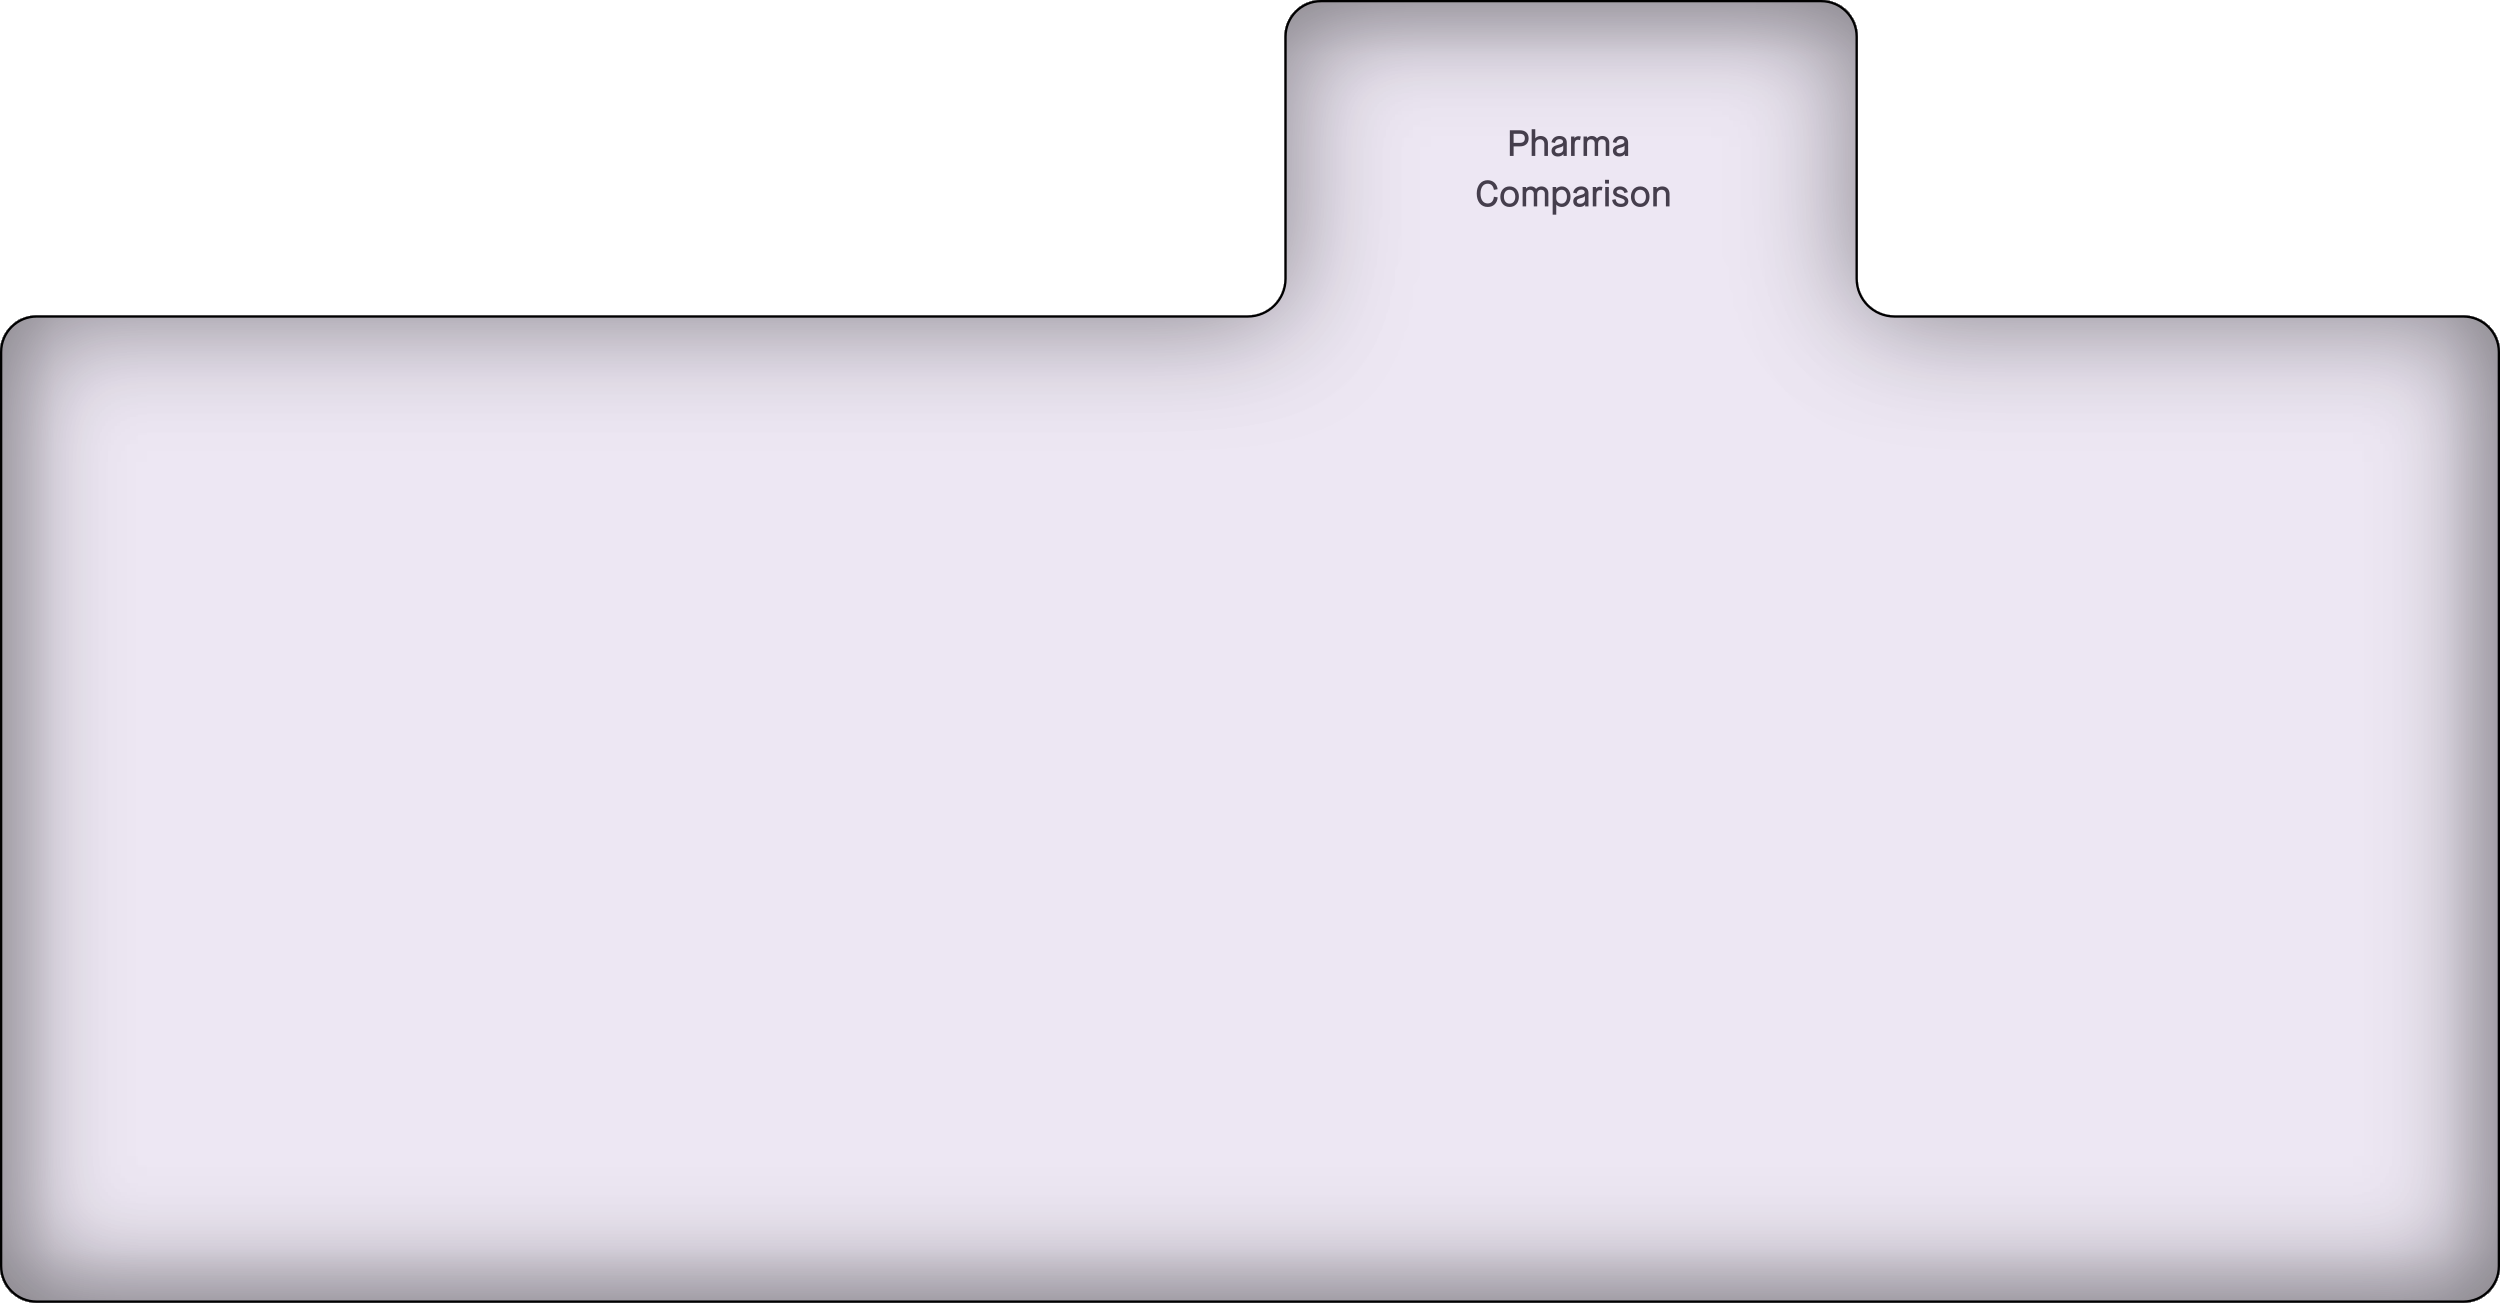
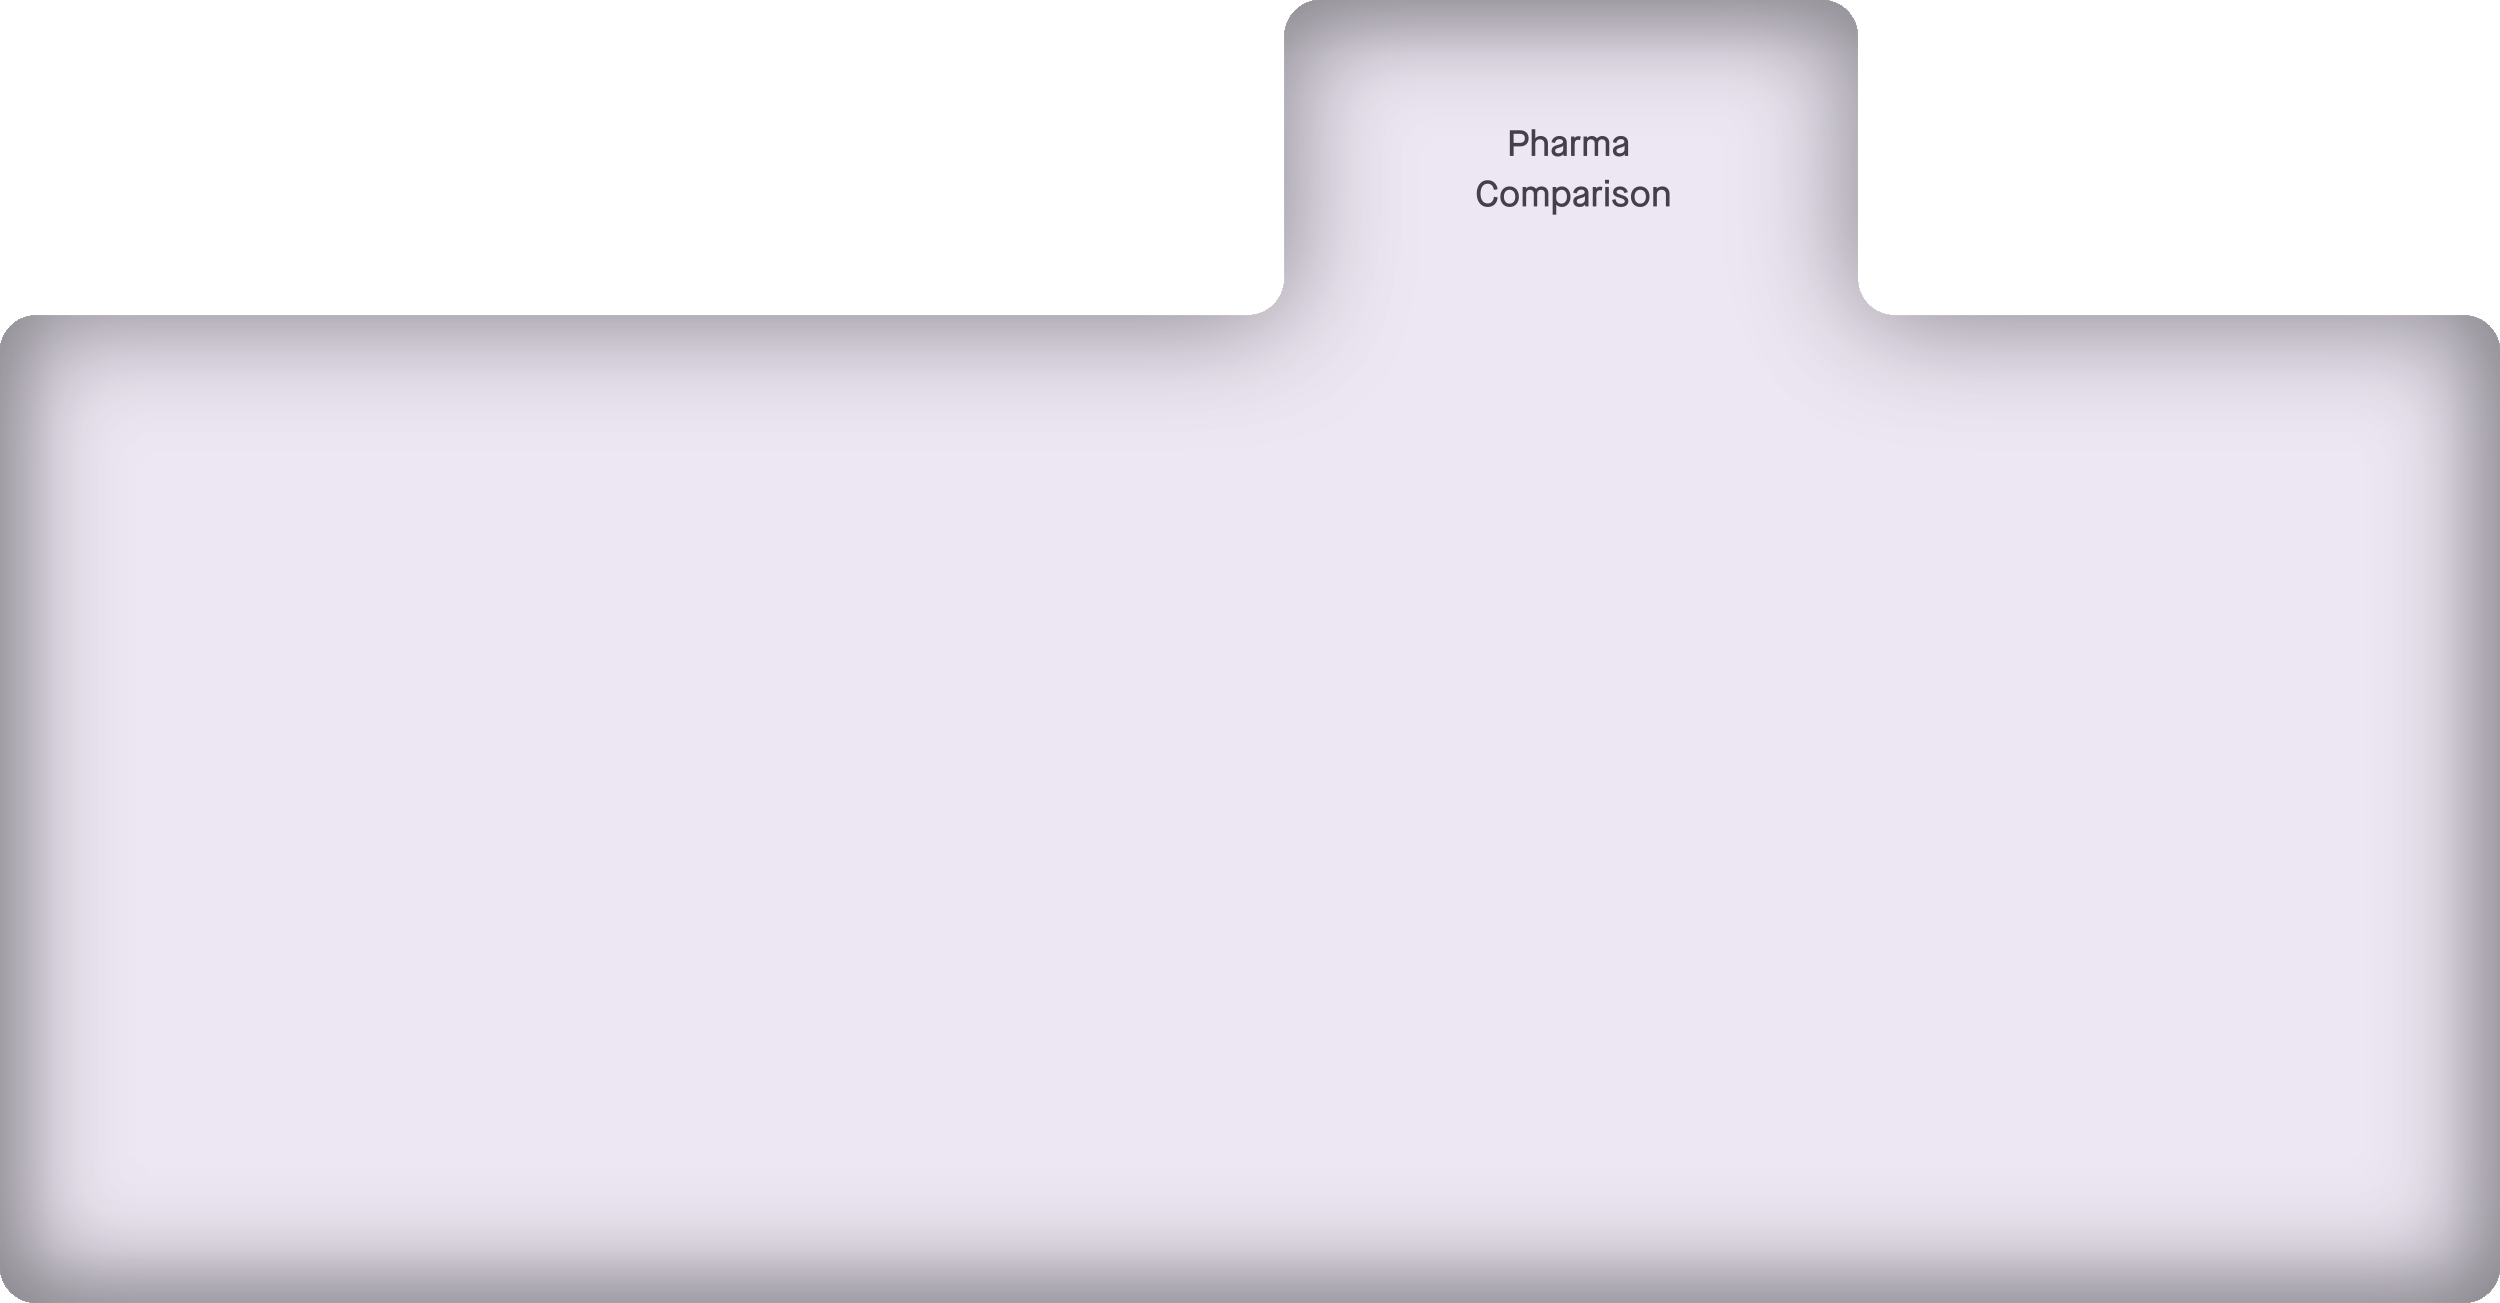
<svg xmlns="http://www.w3.org/2000/svg" width="1090" height="568" viewBox="0 0 1090 568" fill="none">
  <g filter="url(#filter0_ii_3904_1009)">
    <path d="M0 153.5C0 144.663 7.163 137.5 16 137.5H158.5H297.5H428.75H544C552.837 137.5 560 130.337 560 121.5V16C560 7.163 567.163 0 576 0H794C802.837 0 810 7.163 810 16V121.5C810 130.337 817.163 137.5 826 137.5H1074C1082.84 137.5 1090 144.663 1090 153.5V552C1090 560.837 1082.84 568 1074 568H16C7.163 568 0 560.837 0 552V153.5Z" fill="#EDE7F3" />
  </g>
-   <path d="M576 0.5H794C802.56 0.5 809.5 7.44 809.5 16V121.5C809.5 130.613 816.887 138 826 138H1074C1082.56 138 1089.5 144.94 1089.5 153.5V552C1089.5 560.56 1082.56 567.5 1074 567.5H16C7.44 567.5 0.5 560.56 0.5 552V153.5C0.5 144.94 7.44 138 16 138H544C553.113 138 560.5 130.613 560.5 121.5V16C560.5 7.44 567.44 0.5 576 0.5Z" stroke="black" />
  <path d="M658.288 68V56.8H662.704C665.072 56.8 666.48 58.144 666.48 60.32C666.48 62.512 665.072 63.824 662.688 63.824H659.936V68H658.288ZM659.936 62.288H662.624C664.096 62.288 664.832 61.632 664.832 60.32C664.832 58.976 664.112 58.336 662.64 58.336H659.936V62.288ZM667.812 68V56.32H669.38V60.272H669.412C669.908 59.68 670.804 59.28 671.7 59.28C673.636 59.28 674.9 60.544 674.9 62.48V68H673.332V62.768C673.332 61.504 672.612 60.736 671.396 60.736C670.18 60.736 669.38 61.552 669.38 62.768V68H667.812ZM676.477 65.792C676.477 64.368 677.309 63.616 679.469 63.104C681.005 62.72 681.485 62.416 681.485 61.792C681.485 61.104 680.893 60.656 679.933 60.656C678.893 60.656 678.173 61.264 677.965 62.336L676.445 62.016C676.589 61.184 676.973 60.528 677.597 60.032C678.237 59.536 679.021 59.28 679.933 59.28C681.901 59.28 683.117 60.384 683.117 62.176V68H681.677V67.184H681.645C681.181 67.84 680.301 68.24 679.261 68.24C677.581 68.24 676.477 67.28 676.477 65.792ZM681.565 65.136V63.456H681.533C681.389 63.824 680.893 64.08 679.869 64.352C678.525 64.688 678.013 65.056 678.013 65.696C678.013 66.416 678.509 66.832 679.453 66.832C680.685 66.832 681.565 66.112 681.565 65.136ZM684.984 68V59.52H686.456V60.224H686.488C686.824 59.696 687.48 59.376 688.264 59.376C688.568 59.376 688.888 59.424 689.208 59.504L688.904 61.072C688.568 60.976 688.28 60.928 688.024 60.928C687.048 60.928 686.552 61.6 686.552 63.072V68H684.984ZM690.421 68V59.52H691.925V60.192H691.957C692.405 59.632 693.237 59.28 694.069 59.28C694.965 59.28 695.813 59.696 696.261 60.336H696.293C696.885 59.68 697.701 59.28 698.613 59.28C700.341 59.28 701.637 60.48 701.637 62.176V68H700.101V62.432C700.101 61.408 699.445 60.736 698.437 60.736C697.429 60.736 696.773 61.456 696.773 62.528V68H695.285V62.432C695.285 61.408 694.613 60.736 693.637 60.736C692.613 60.736 691.957 61.456 691.957 62.528V68H690.421ZM703.227 65.792C703.227 64.368 704.059 63.616 706.219 63.104C707.755 62.72 708.235 62.416 708.235 61.792C708.235 61.104 707.643 60.656 706.683 60.656C705.643 60.656 704.923 61.264 704.715 62.336L703.195 62.016C703.339 61.184 703.723 60.528 704.347 60.032C704.987 59.536 705.771 59.28 706.683 59.28C708.651 59.28 709.867 60.384 709.867 62.176V68H708.427V67.184H708.395C707.931 67.84 707.051 68.24 706.011 68.24C704.331 68.24 703.227 67.28 703.227 65.792ZM708.315 65.136V63.456H708.283C708.139 63.824 707.643 64.08 706.619 64.352C705.275 64.688 704.763 65.056 704.763 65.696C704.763 66.416 705.259 66.832 706.203 66.832C707.435 66.832 708.315 66.112 708.315 65.136ZM643.859 84.4C643.859 80.896 645.763 78.56 648.627 78.56C650.931 78.56 652.675 80.128 652.963 82.496L651.347 82.768C651.043 81.024 650.115 80.096 648.627 80.096C646.691 80.096 645.507 81.728 645.507 84.4C645.507 87.088 646.691 88.704 648.627 88.704C650.211 88.704 651.139 87.712 651.347 85.792L652.995 86.032C652.883 87.328 652.435 88.368 651.651 89.12C650.867 89.872 649.859 90.24 648.627 90.24C645.731 90.24 643.859 87.936 643.859 84.4ZM654.14 85.76C654.14 83.088 655.772 81.28 658.188 81.28C660.604 81.28 662.236 83.088 662.236 85.76C662.236 88.432 660.604 90.24 658.188 90.24C655.772 90.24 654.14 88.432 654.14 85.76ZM660.668 85.76C660.668 83.904 659.724 82.736 658.188 82.736C656.652 82.736 655.708 83.904 655.708 85.76C655.708 87.616 656.652 88.784 658.188 88.784C659.724 88.784 660.668 87.616 660.668 85.76ZM663.867 90V81.52H665.371V82.192H665.403C665.851 81.632 666.683 81.28 667.515 81.28C668.411 81.28 669.259 81.696 669.707 82.336H669.739C670.331 81.68 671.147 81.28 672.059 81.28C673.787 81.28 675.083 82.48 675.083 84.176V90H673.547V84.432C673.547 83.408 672.891 82.736 671.883 82.736C670.875 82.736 670.219 83.456 670.219 84.528V90H668.731V84.432C668.731 83.408 668.059 82.736 667.083 82.736C666.059 82.736 665.403 83.456 665.403 84.528V90H663.867ZM676.96 93.6V81.52H678.496V82.304H678.528C679.088 81.68 679.968 81.28 680.944 81.28C683.152 81.28 684.752 83.136 684.752 85.76C684.752 88.384 683.152 90.24 680.96 90.24C679.984 90.24 679.072 89.824 678.56 89.232H678.528V93.6H676.96ZM683.184 85.76C683.184 83.904 682.272 82.736 680.816 82.736C679.536 82.736 678.528 83.76 678.528 85.008V86.496C678.528 87.76 679.52 88.784 680.768 88.784C682.24 88.784 683.184 87.616 683.184 85.76ZM685.938 87.792C685.938 86.368 686.77 85.616 688.93 85.104C690.466 84.72 690.946 84.416 690.946 83.792C690.946 83.104 690.354 82.656 689.394 82.656C688.354 82.656 687.634 83.264 687.426 84.336L685.906 84.016C686.05 83.184 686.434 82.528 687.058 82.032C687.698 81.536 688.482 81.28 689.394 81.28C691.362 81.28 692.578 82.384 692.578 84.176V90H691.138V89.184H691.106C690.642 89.84 689.762 90.24 688.722 90.24C687.042 90.24 685.938 89.28 685.938 87.792ZM691.026 87.136V85.456H690.994C690.85 85.824 690.354 86.08 689.33 86.352C687.986 86.688 687.474 87.056 687.474 87.696C687.474 88.416 687.97 88.832 688.914 88.832C690.146 88.832 691.026 88.112 691.026 87.136ZM694.445 90V81.52H695.917V82.224H695.949C696.285 81.696 696.941 81.376 697.725 81.376C698.029 81.376 698.349 81.424 698.669 81.504L698.365 83.072C698.029 82.976 697.741 82.928 697.485 82.928C696.509 82.928 696.013 83.6 696.013 85.072V90H694.445ZM699.882 90V81.52H701.45V90H699.882ZM699.802 80.048V78.4H701.514V80.048H699.802ZM702.902 87.152L704.374 86.832C704.646 88.256 705.318 88.848 706.726 88.848C707.766 88.848 708.406 88.448 708.406 87.808C708.406 87.056 707.846 86.736 706.23 86.24C704.182 85.664 703.318 85.04 703.318 83.744C703.318 82.336 704.614 81.28 706.358 81.28C708.07 81.28 709.398 82.256 709.734 83.792L708.262 84.176C707.974 83.168 707.334 82.672 706.358 82.672C705.446 82.672 704.838 83.088 704.838 83.712C704.838 84.24 705.318 84.512 706.742 84.912C708.966 85.568 709.942 86.272 709.942 87.744C709.942 89.264 708.662 90.24 706.726 90.24C704.534 90.24 703.142 89.136 702.902 87.152ZM711.094 85.76C711.094 83.088 712.726 81.28 715.141 81.28C717.558 81.28 719.19 83.088 719.19 85.76C719.19 88.432 717.558 90.24 715.141 90.24C712.726 90.24 711.094 88.432 711.094 85.76ZM717.622 85.76C717.622 83.904 716.678 82.736 715.141 82.736C713.606 82.736 712.662 83.904 712.662 85.76C712.662 87.616 713.606 88.784 715.141 88.784C716.678 88.784 717.622 87.616 717.622 85.76ZM720.82 90V81.52H722.324V82.272H722.356C722.868 81.68 723.812 81.28 724.708 81.28C726.644 81.28 727.908 82.544 727.908 84.528V90H726.34V84.768C726.34 83.504 725.62 82.736 724.404 82.736C723.188 82.736 722.388 83.552 722.388 84.768V90H720.82Z" fill="#453E4C" />
  <defs>
    <filter id="filter0_ii_3904_1009" x="-4" y="-4" width="1098" height="576" filterUnits="userSpaceOnUse" color-interpolation-filters="sRGB">
      <feFlood flood-opacity="0" result="BackgroundImageFix" />
      <feBlend mode="normal" in="SourceGraphic" in2="BackgroundImageFix" result="shape" />
      <feColorMatrix in="SourceAlpha" type="matrix" values="0 0 0 0 0 0 0 0 0 0 0 0 0 0 0 0 0 0 127 0" result="hardAlpha" />
      <feOffset dx="4" dy="4" />
      <feGaussianBlur stdDeviation="25" />
      <feComposite in2="hardAlpha" operator="arithmetic" k2="-1" k3="1" />
      <feColorMatrix type="matrix" values="0 0 0 0 0 0 0 0 0 0 0 0 0 0 0 0 0 0 0.25 0" />
      <feBlend mode="normal" in2="shape" result="effect1_innerShadow_3904_1009" />
      <feColorMatrix in="SourceAlpha" type="matrix" values="0 0 0 0 0 0 0 0 0 0 0 0 0 0 0 0 0 0 127 0" result="hardAlpha" />
      <feOffset dx="-4" dy="-4" />
      <feGaussianBlur stdDeviation="25" />
      <feComposite in2="hardAlpha" operator="arithmetic" k2="-1" k3="1" />
      <feColorMatrix type="matrix" values="0 0 0 0 0 0 0 0 0 0 0 0 0 0 0 0 0 0 0.25 0" />
      <feBlend mode="normal" in2="effect1_innerShadow_3904_1009" result="effect2_innerShadow_3904_1009" />
    </filter>
  </defs>
</svg>
